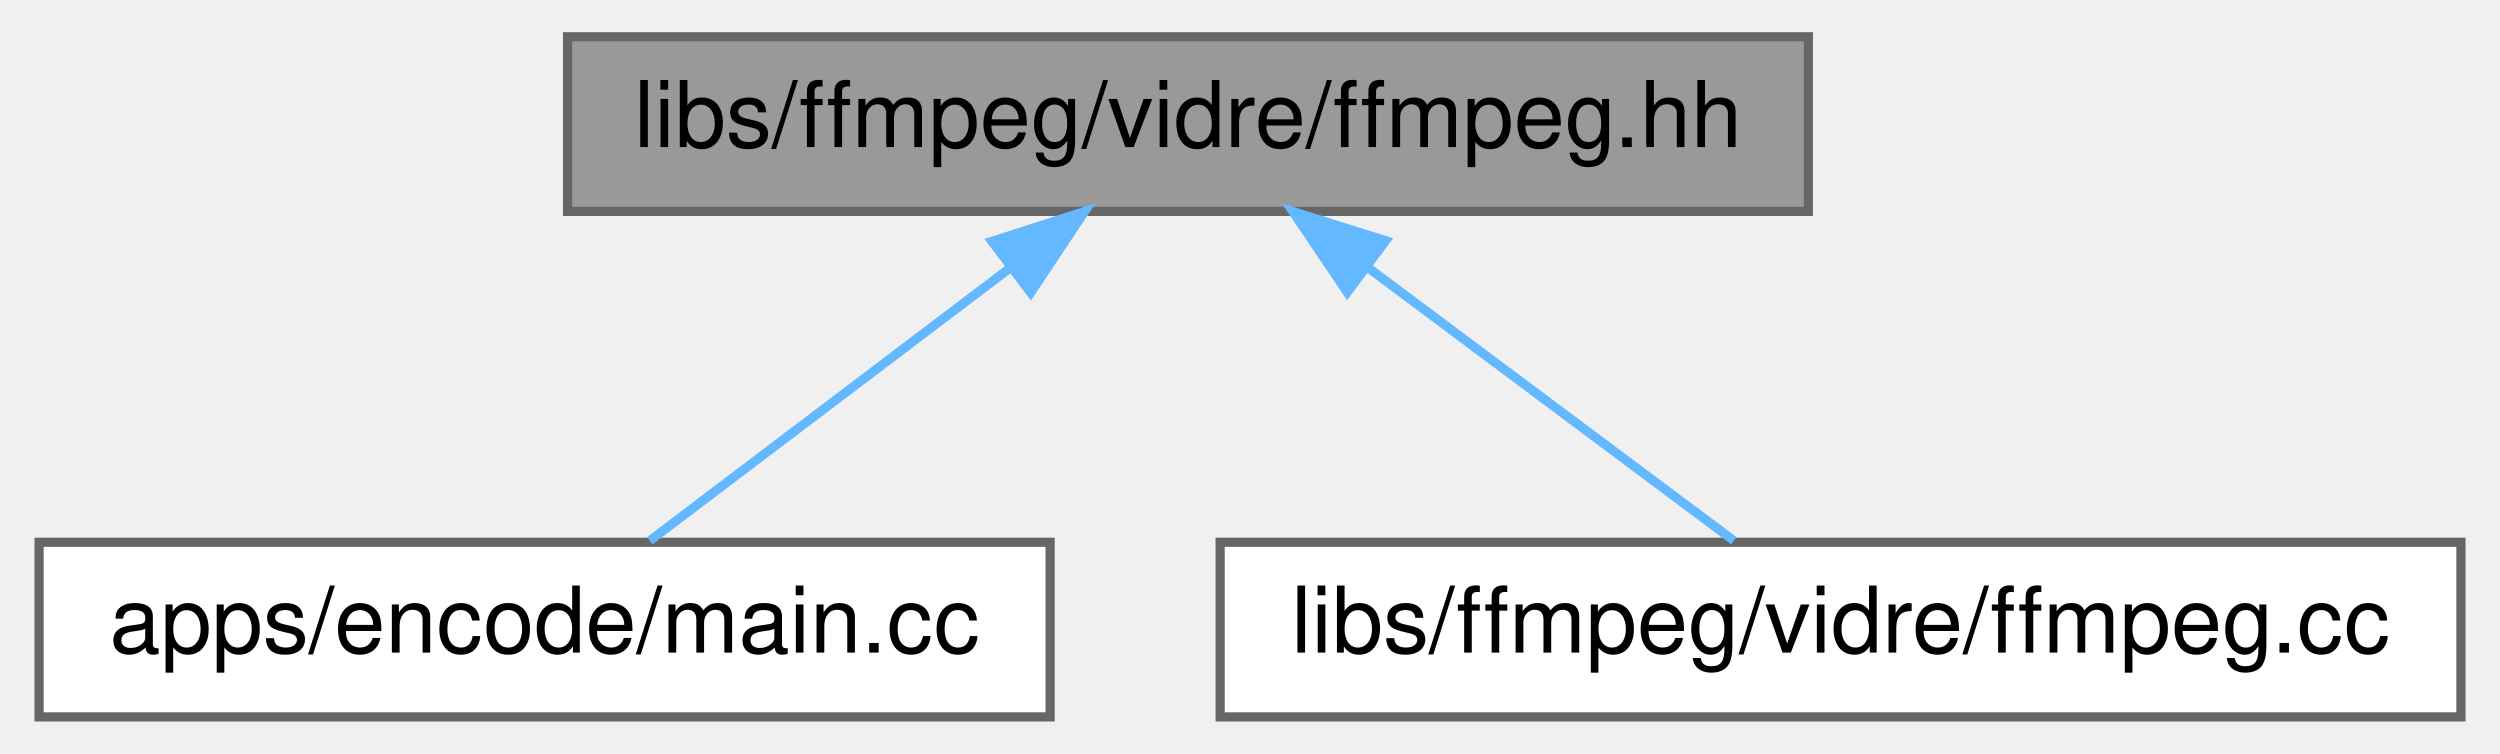
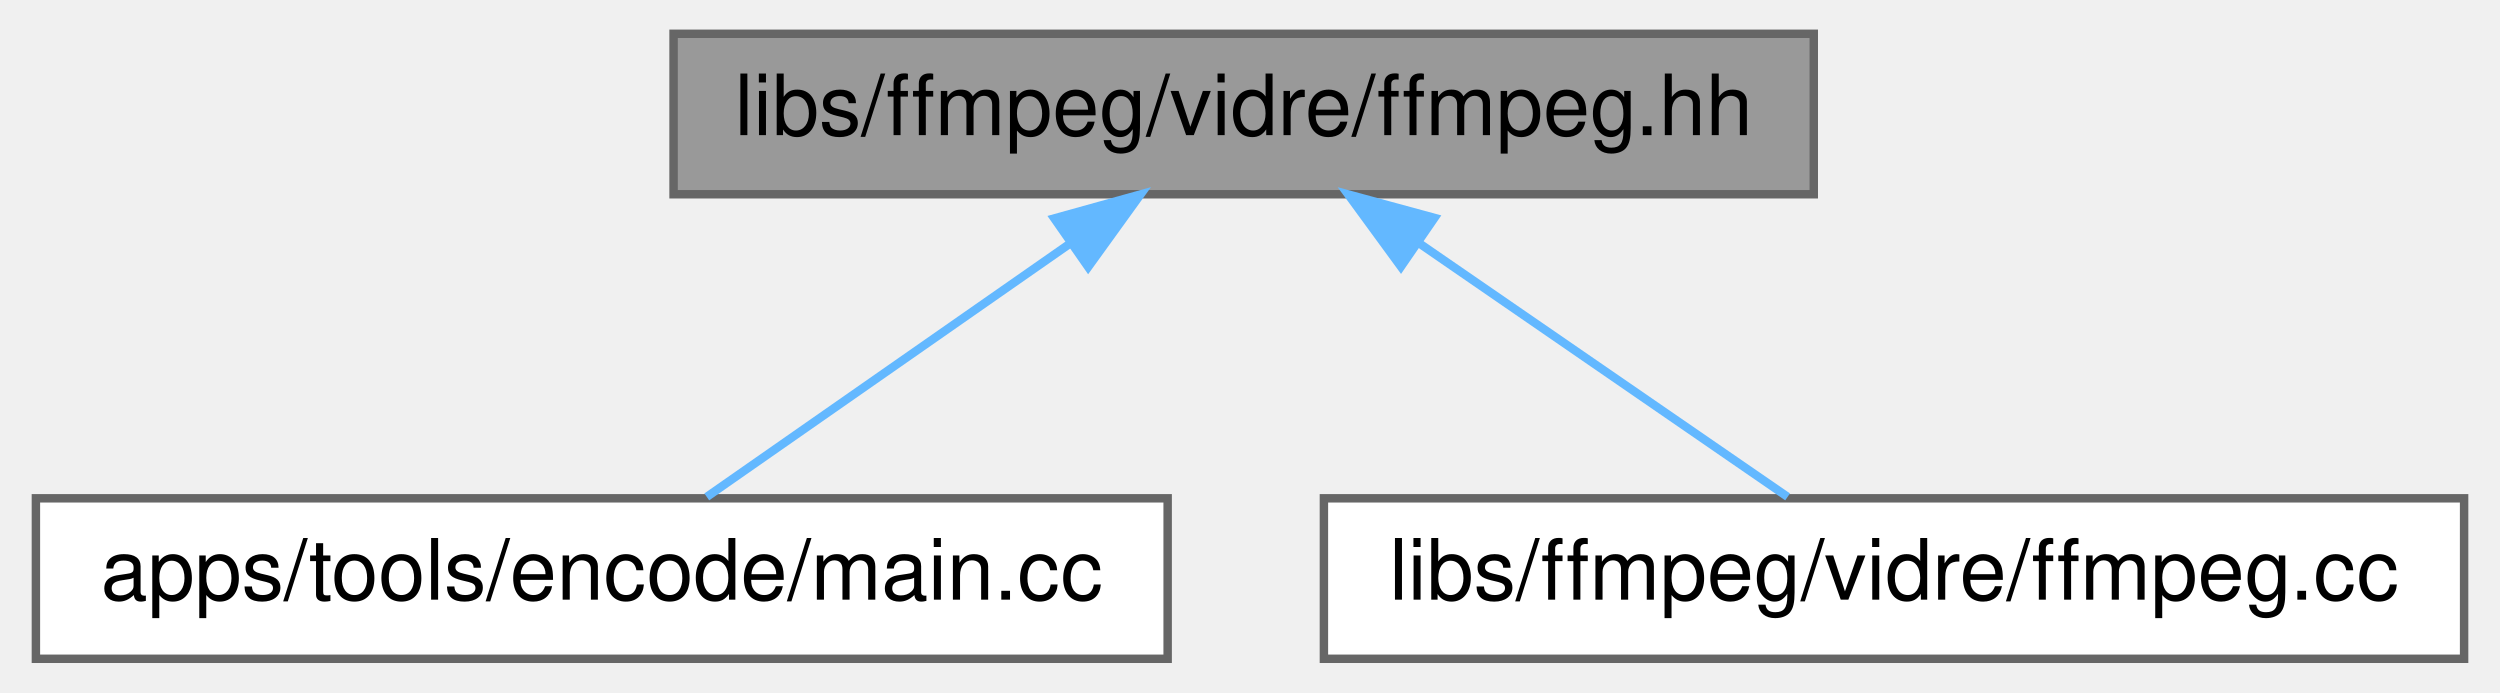
- <svg xmlns="http://www.w3.org/2000/svg" xmlns:xlink="http://www.w3.org/1999/xlink" width="272pt" height="82pt" viewBox="0.00 0.00 271.50 82.00">
+ <svg xmlns="http://www.w3.org/2000/svg" xmlns:xlink="http://www.w3.org/1999/xlink" width="296pt" height="82pt" viewBox="0.00 0.00 295.50 82.00">
  <g id="graph0" class="graph" transform="scale(1 1) rotate(0) translate(4 78)">
    <g id="Node000001" class="node">
      <g id="a_Node000001">
        <a xlink:title=" ">
-           <polygon fill="#999999" stroke="#666666" points="192.5,-74 57.5,-74 57.5,-55 192.5,-55 192.5,-74" />
-           <text text-anchor="middle" x="125" y="-62" font-family="Helvetica,sans-Serif" font-size="10.00">libs/ffmpeg/vidre/ffmpeg.hh</text>
+           <polygon fill="#999999" stroke="#666666" points="210.5,-74 75.5,-74 75.5,-55 210.5,-55 210.5,-74" />
+           <text text-anchor="middle" x="143" y="-62" font-family="Helvetica,sans-Serif" font-size="10.00">libs/ffmpeg/vidre/ffmpeg.hh</text>
        </a>
      </g>
    </g>
    <g id="Node000002" class="node">
      <g id="a_Node000002">
        <a xlink:href="main_8cc.html" target="_top" xlink:title=" ">
-           <polygon fill="white" stroke="#666666" points="110,-19 0,-19 0,0 110,0 110,-19" />
-           <text text-anchor="middle" x="55" y="-7" font-family="Helvetica,sans-Serif" font-size="10.00">apps/encode/main.cc</text>
+           <polygon fill="white" stroke="#666666" points="134,-19 0,-19 0,0 134,0 134,-19" />
+           <text text-anchor="middle" x="67" y="-7" font-family="Helvetica,sans-Serif" font-size="10.00">apps/tools/encode/main.cc</text>
        </a>
      </g>
    </g>
    <g id="edge1_Node000001_Node000002" class="edge">
      <g id="a_edge1_Node000001_Node000002">
        <a xlink:title=" ">
-           <path fill="none" stroke="#63b8ff" d="M105.69,-48.88C93.09,-39.34 77.07,-27.21 66.45,-19.17" />
-           <polygon fill="#63b8ff" stroke="#63b8ff" points="103.67,-51.74 113.75,-54.98 107.89,-46.16 103.67,-51.74" />
+           <path fill="none" stroke="#63b8ff" d="M122.42,-49.15C108.69,-39.57 91.07,-27.29 79.43,-19.17" />
+           <polygon fill="#63b8ff" stroke="#63b8ff" points="120.58,-52.14 130.79,-54.98 124.59,-46.39 120.58,-52.14" />
        </a>
      </g>
    </g>
    <g id="Node000003" class="node">
      <g id="a_Node000003">
        <a xlink:href="ffmpeg_8cc.html" target="_top" xlink:title=" ">
-           <polygon fill="white" stroke="#666666" points="263.5,-19 128.5,-19 128.5,0 263.5,0 263.5,-19" />
-           <text text-anchor="middle" x="196" y="-7" font-family="Helvetica,sans-Serif" font-size="10.00">libs/ffmpeg/vidre/ffmpeg.cc</text>
+           <polygon fill="white" stroke="#666666" points="287.5,-19 152.5,-19 152.5,0 287.5,0 287.5,-19" />
+           <text text-anchor="middle" x="220" y="-7" font-family="Helvetica,sans-Serif" font-size="10.00">libs/ffmpeg/vidre/ffmpeg.cc</text>
        </a>
      </g>
    </g>
    <g id="edge2_Node000001_Node000003" class="edge">
      <g id="a_edge2_Node000001_Node000003">
        <a xlink:title=" ">
-           <path fill="none" stroke="#63b8ff" d="M144.59,-48.88C157.37,-39.34 173.61,-27.21 184.39,-19.17" />
-           <polygon fill="#63b8ff" stroke="#63b8ff" points="142.33,-46.2 136.41,-54.98 146.51,-51.81 142.33,-46.2" />
+           <path fill="none" stroke="#63b8ff" d="M163.85,-49.15C177.76,-39.57 195.61,-27.29 207.4,-19.17" />
+           <polygon fill="#63b8ff" stroke="#63b8ff" points="161.62,-46.43 155.37,-54.98 165.59,-52.2 161.62,-46.43" />
        </a>
      </g>
    </g>
  </g>
</svg>
